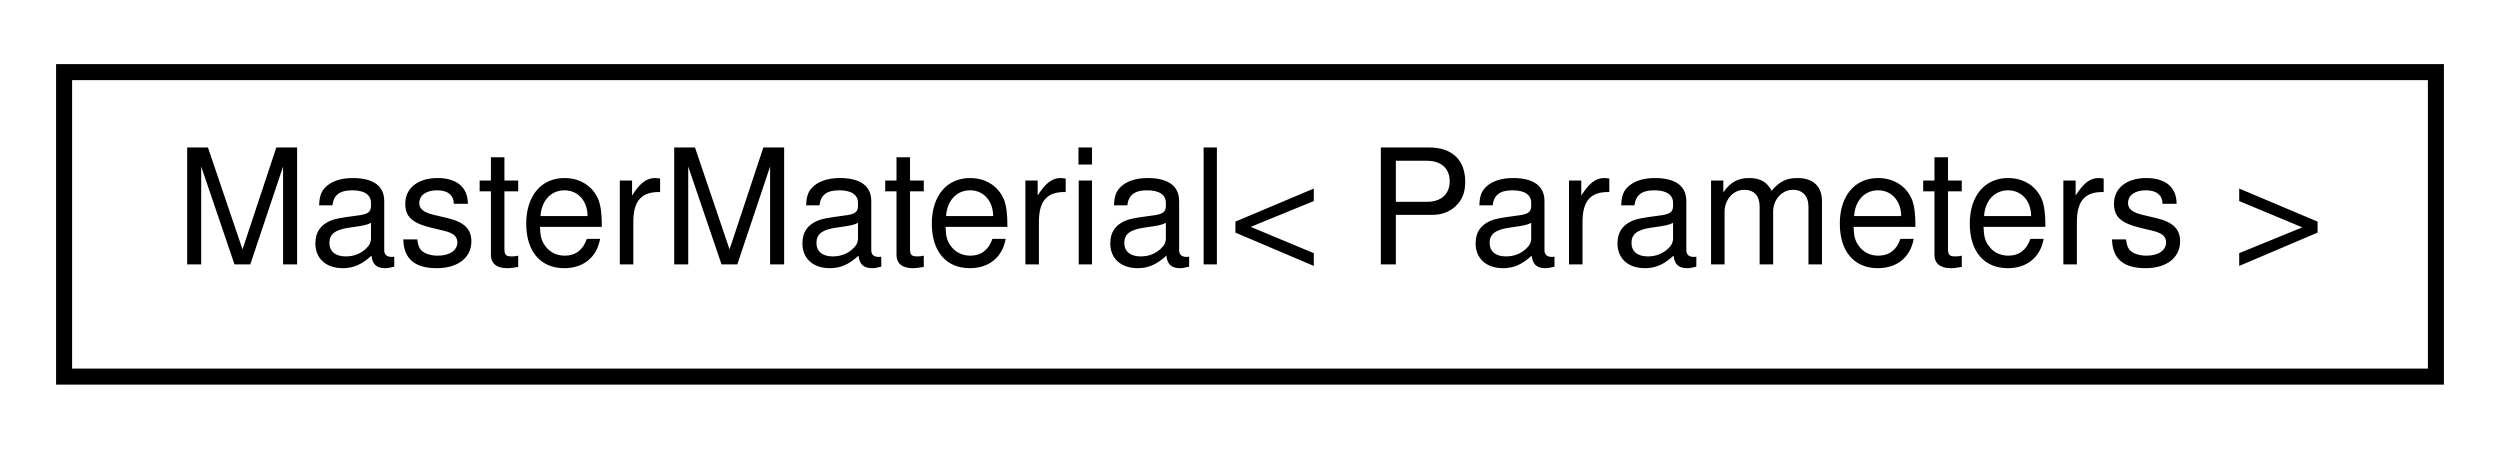
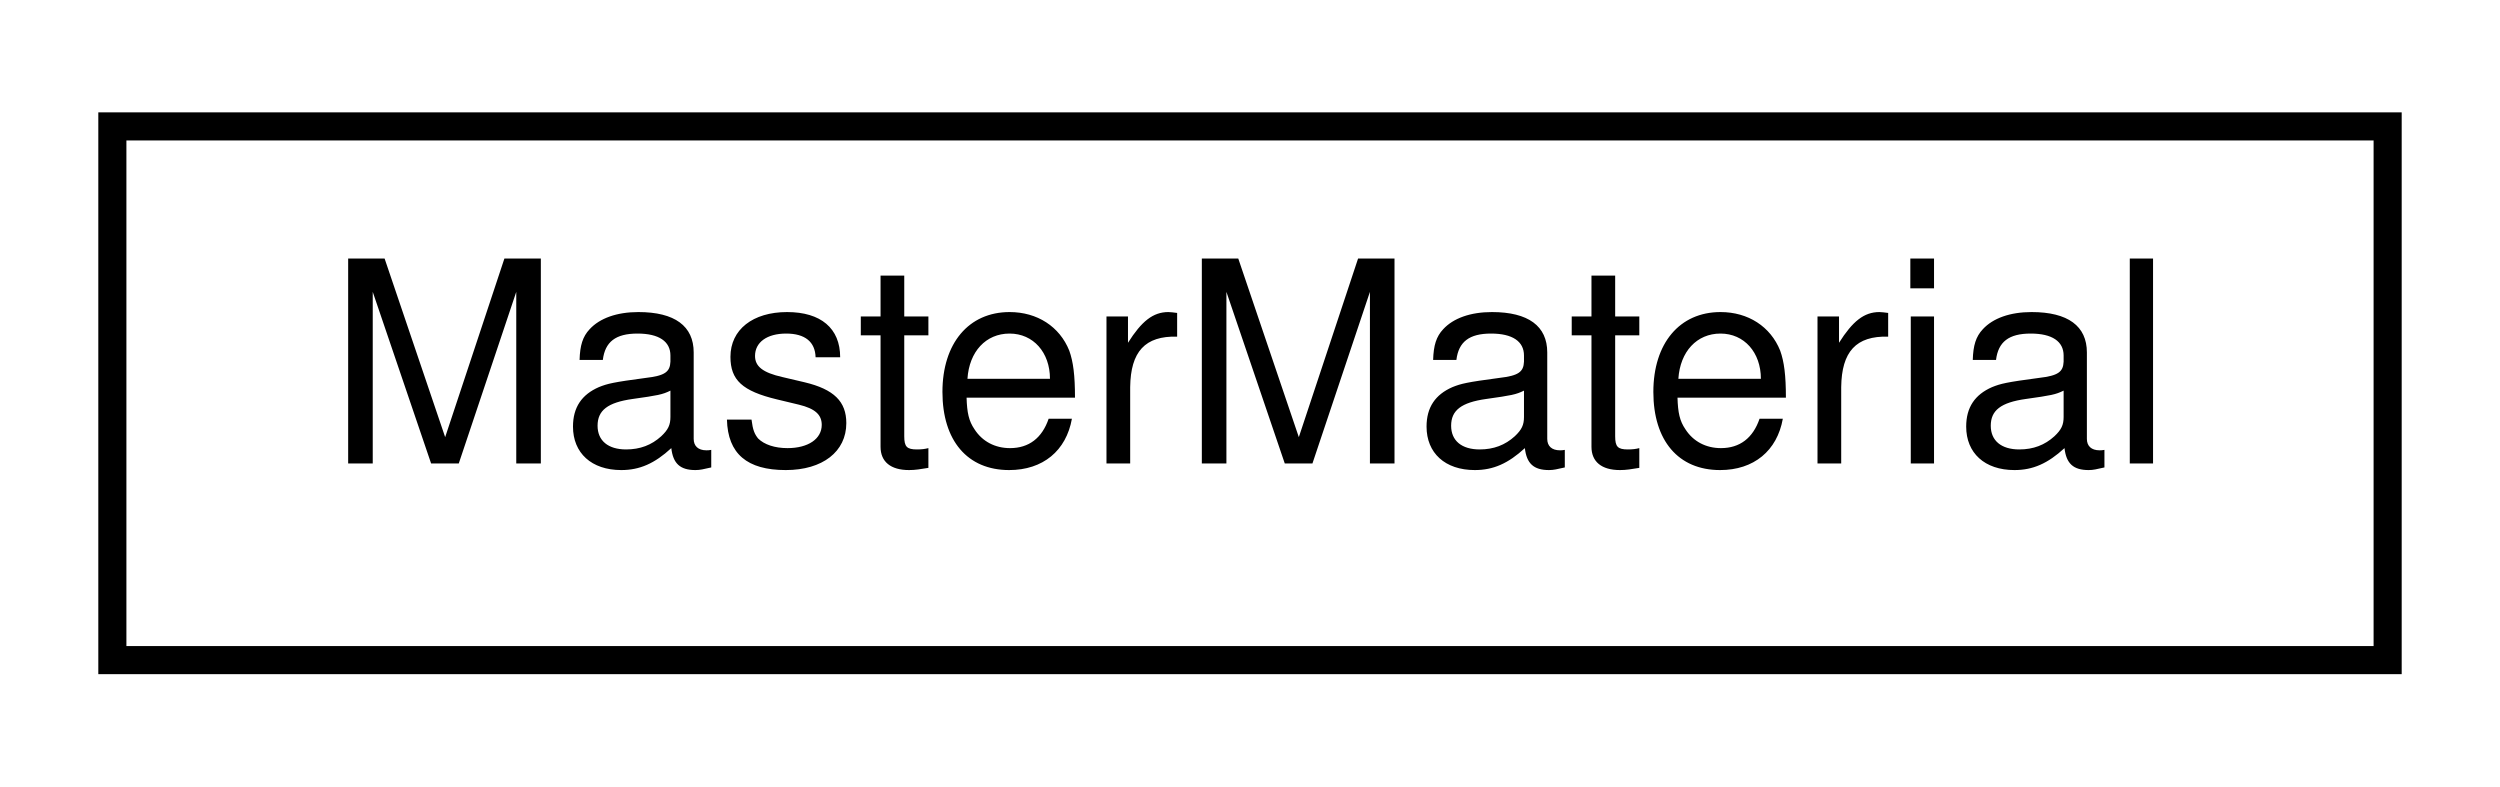
- <svg xmlns="http://www.w3.org/2000/svg" xmlns:xlink="http://www.w3.org/1999/xlink" width="156pt" height="28pt" viewBox="0.00 0.00 156.00 28.00">
+ <svg xmlns="http://www.w3.org/2000/svg" xmlns:xlink="http://www.w3.org/1999/xlink" width="89pt" height="28pt" viewBox="0.00 0.00 89.00 28.00">
  <g id="graph0" class="graph" transform="scale(1 1) rotate(0) translate(4 24)">
    <g id="node1" class="node">
      <g id="a_node1">
        <a xlink:href="class_master_material.html" target="_top" xlink:title=" ">
-           <polygon fill="none" stroke="black" points="0,-0.5 0,-19.5 148,-19.5 148,-0.5 0,-0.5" />
-           <text text-anchor="middle" x="74" y="-7.5" font-family="Helvetica,sans-Serif" font-size="10.00">MasterMaterial&lt; Parameters &gt;</text>
+           <polygon fill="none" stroke="black" points="0,-0.5 0,-19.5 81,-19.5 81,-0.5 0,-0.5" />
+           <text text-anchor="middle" x="40.5" y="-7.5" font-family="Helvetica,sans-Serif" font-size="10.00">MasterMaterial</text>
        </a>
      </g>
    </g>
  </g>
</svg>
